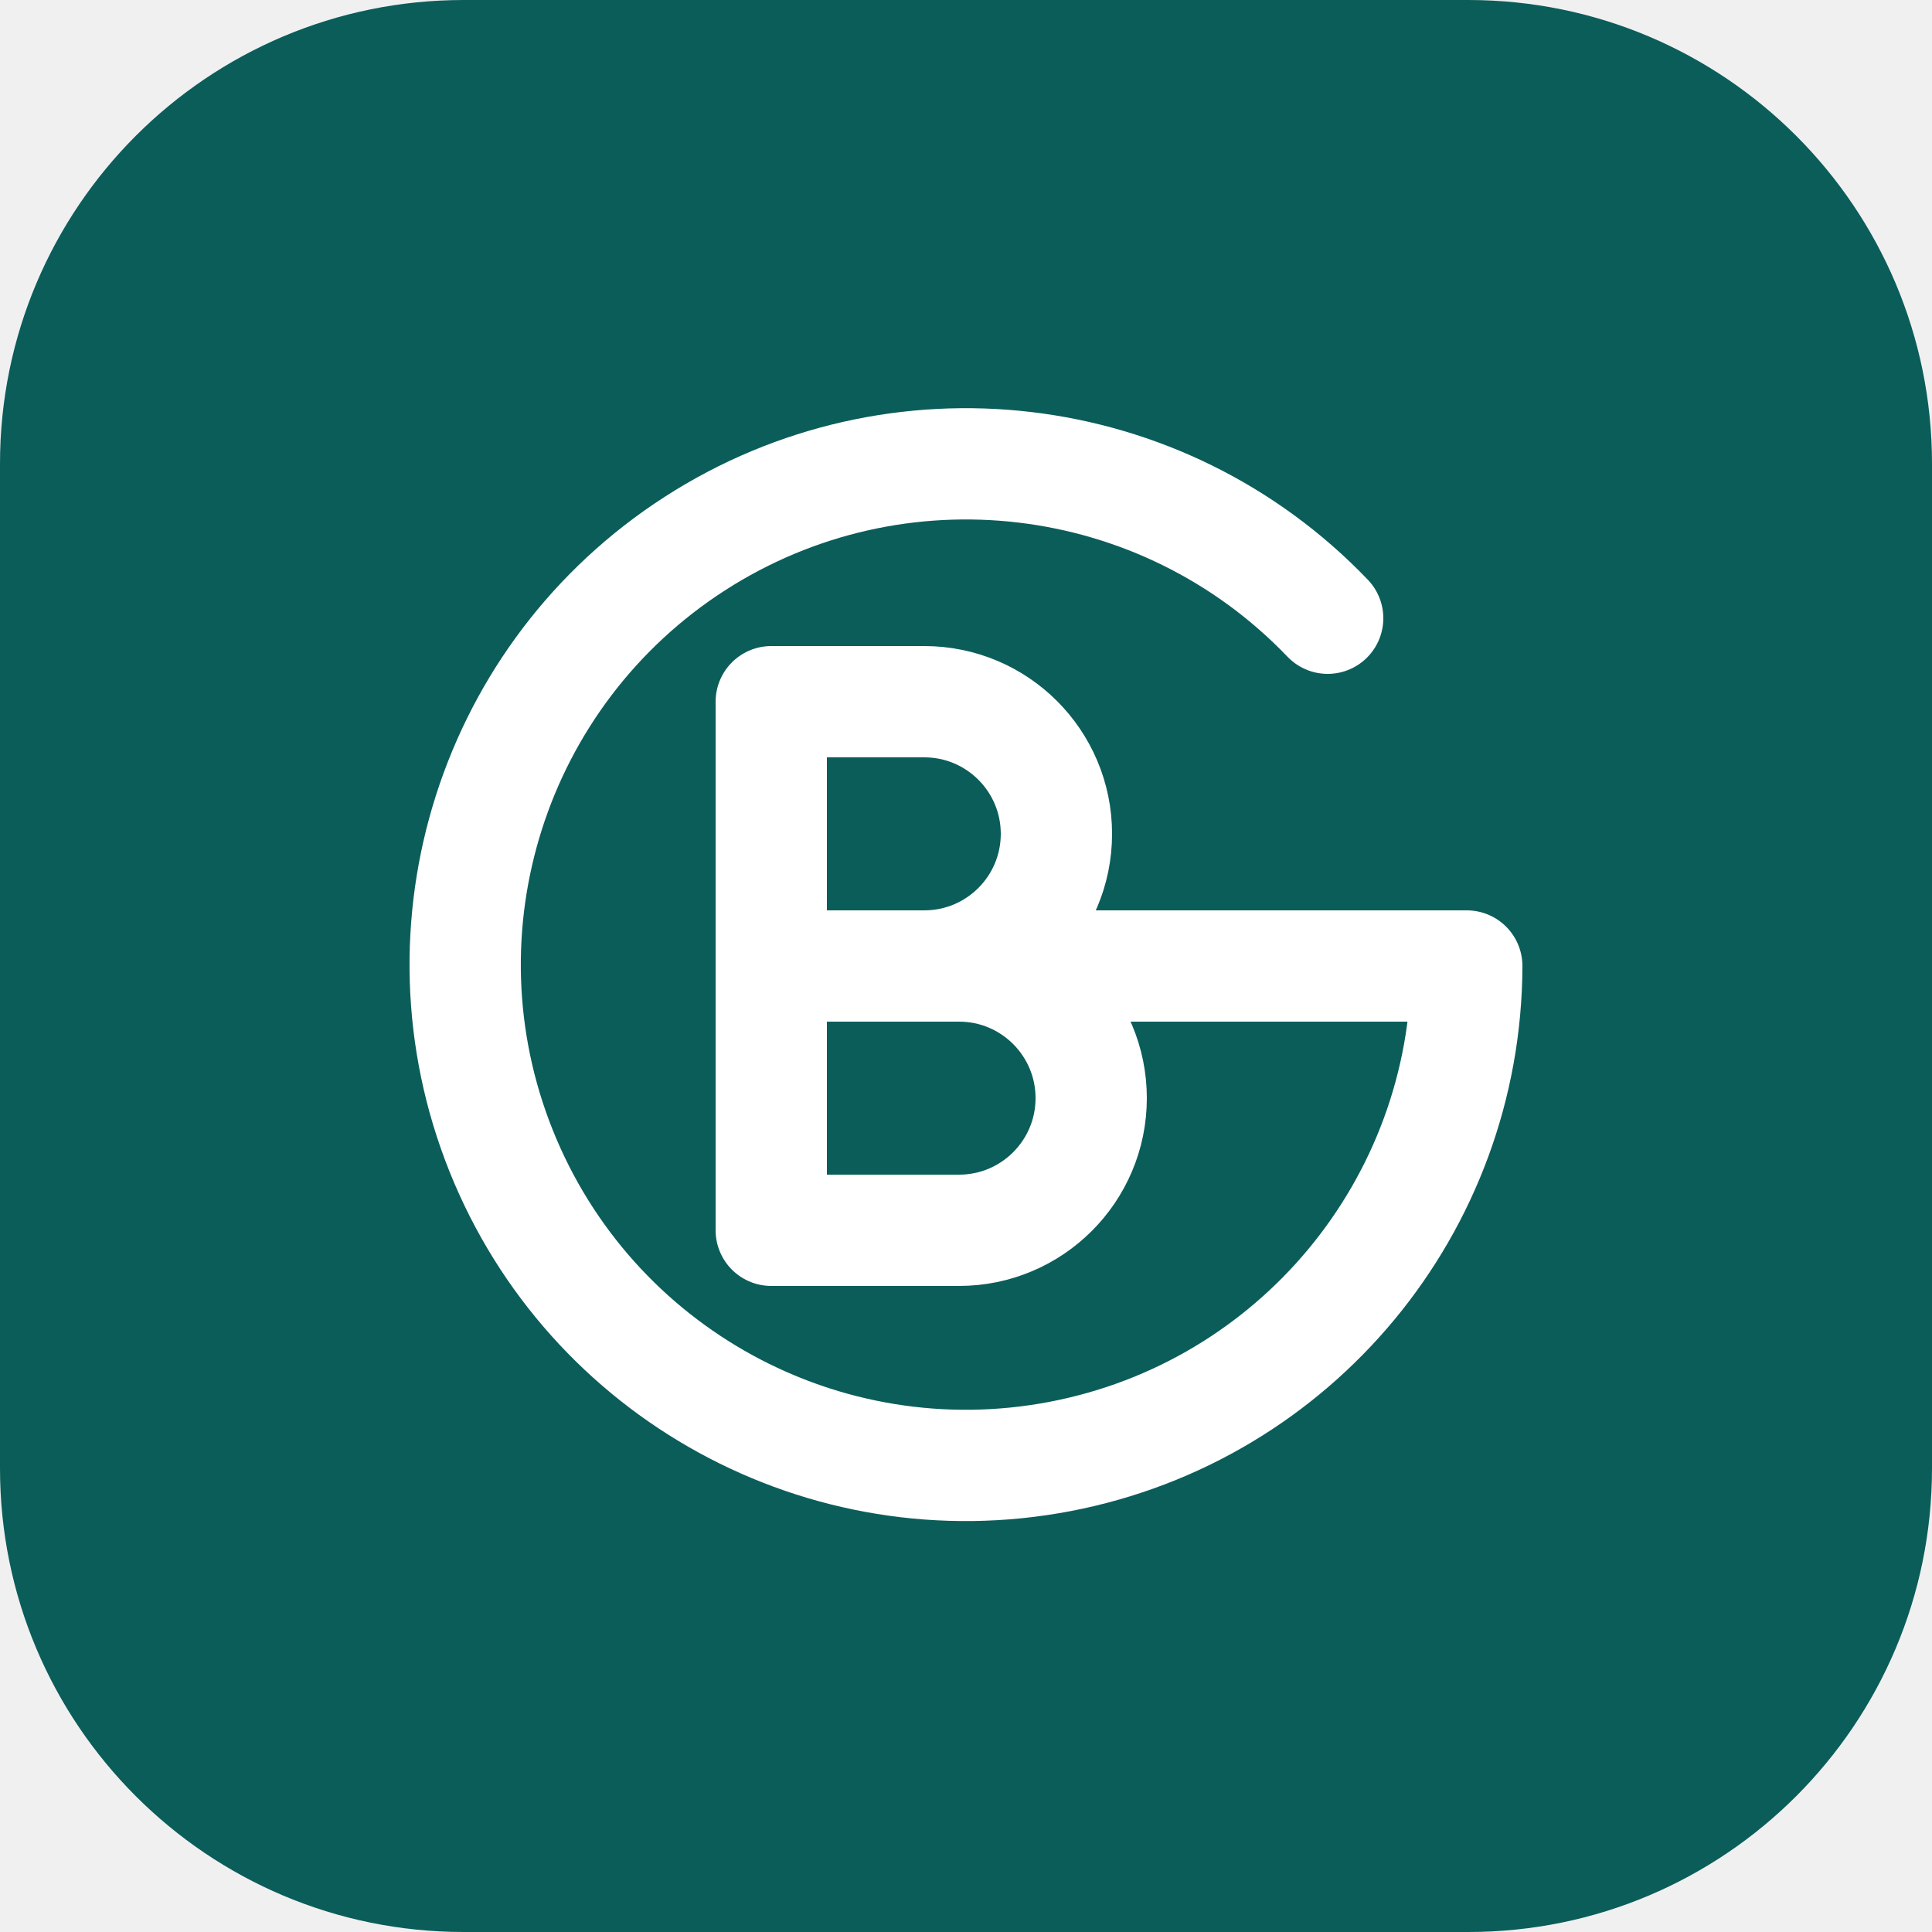
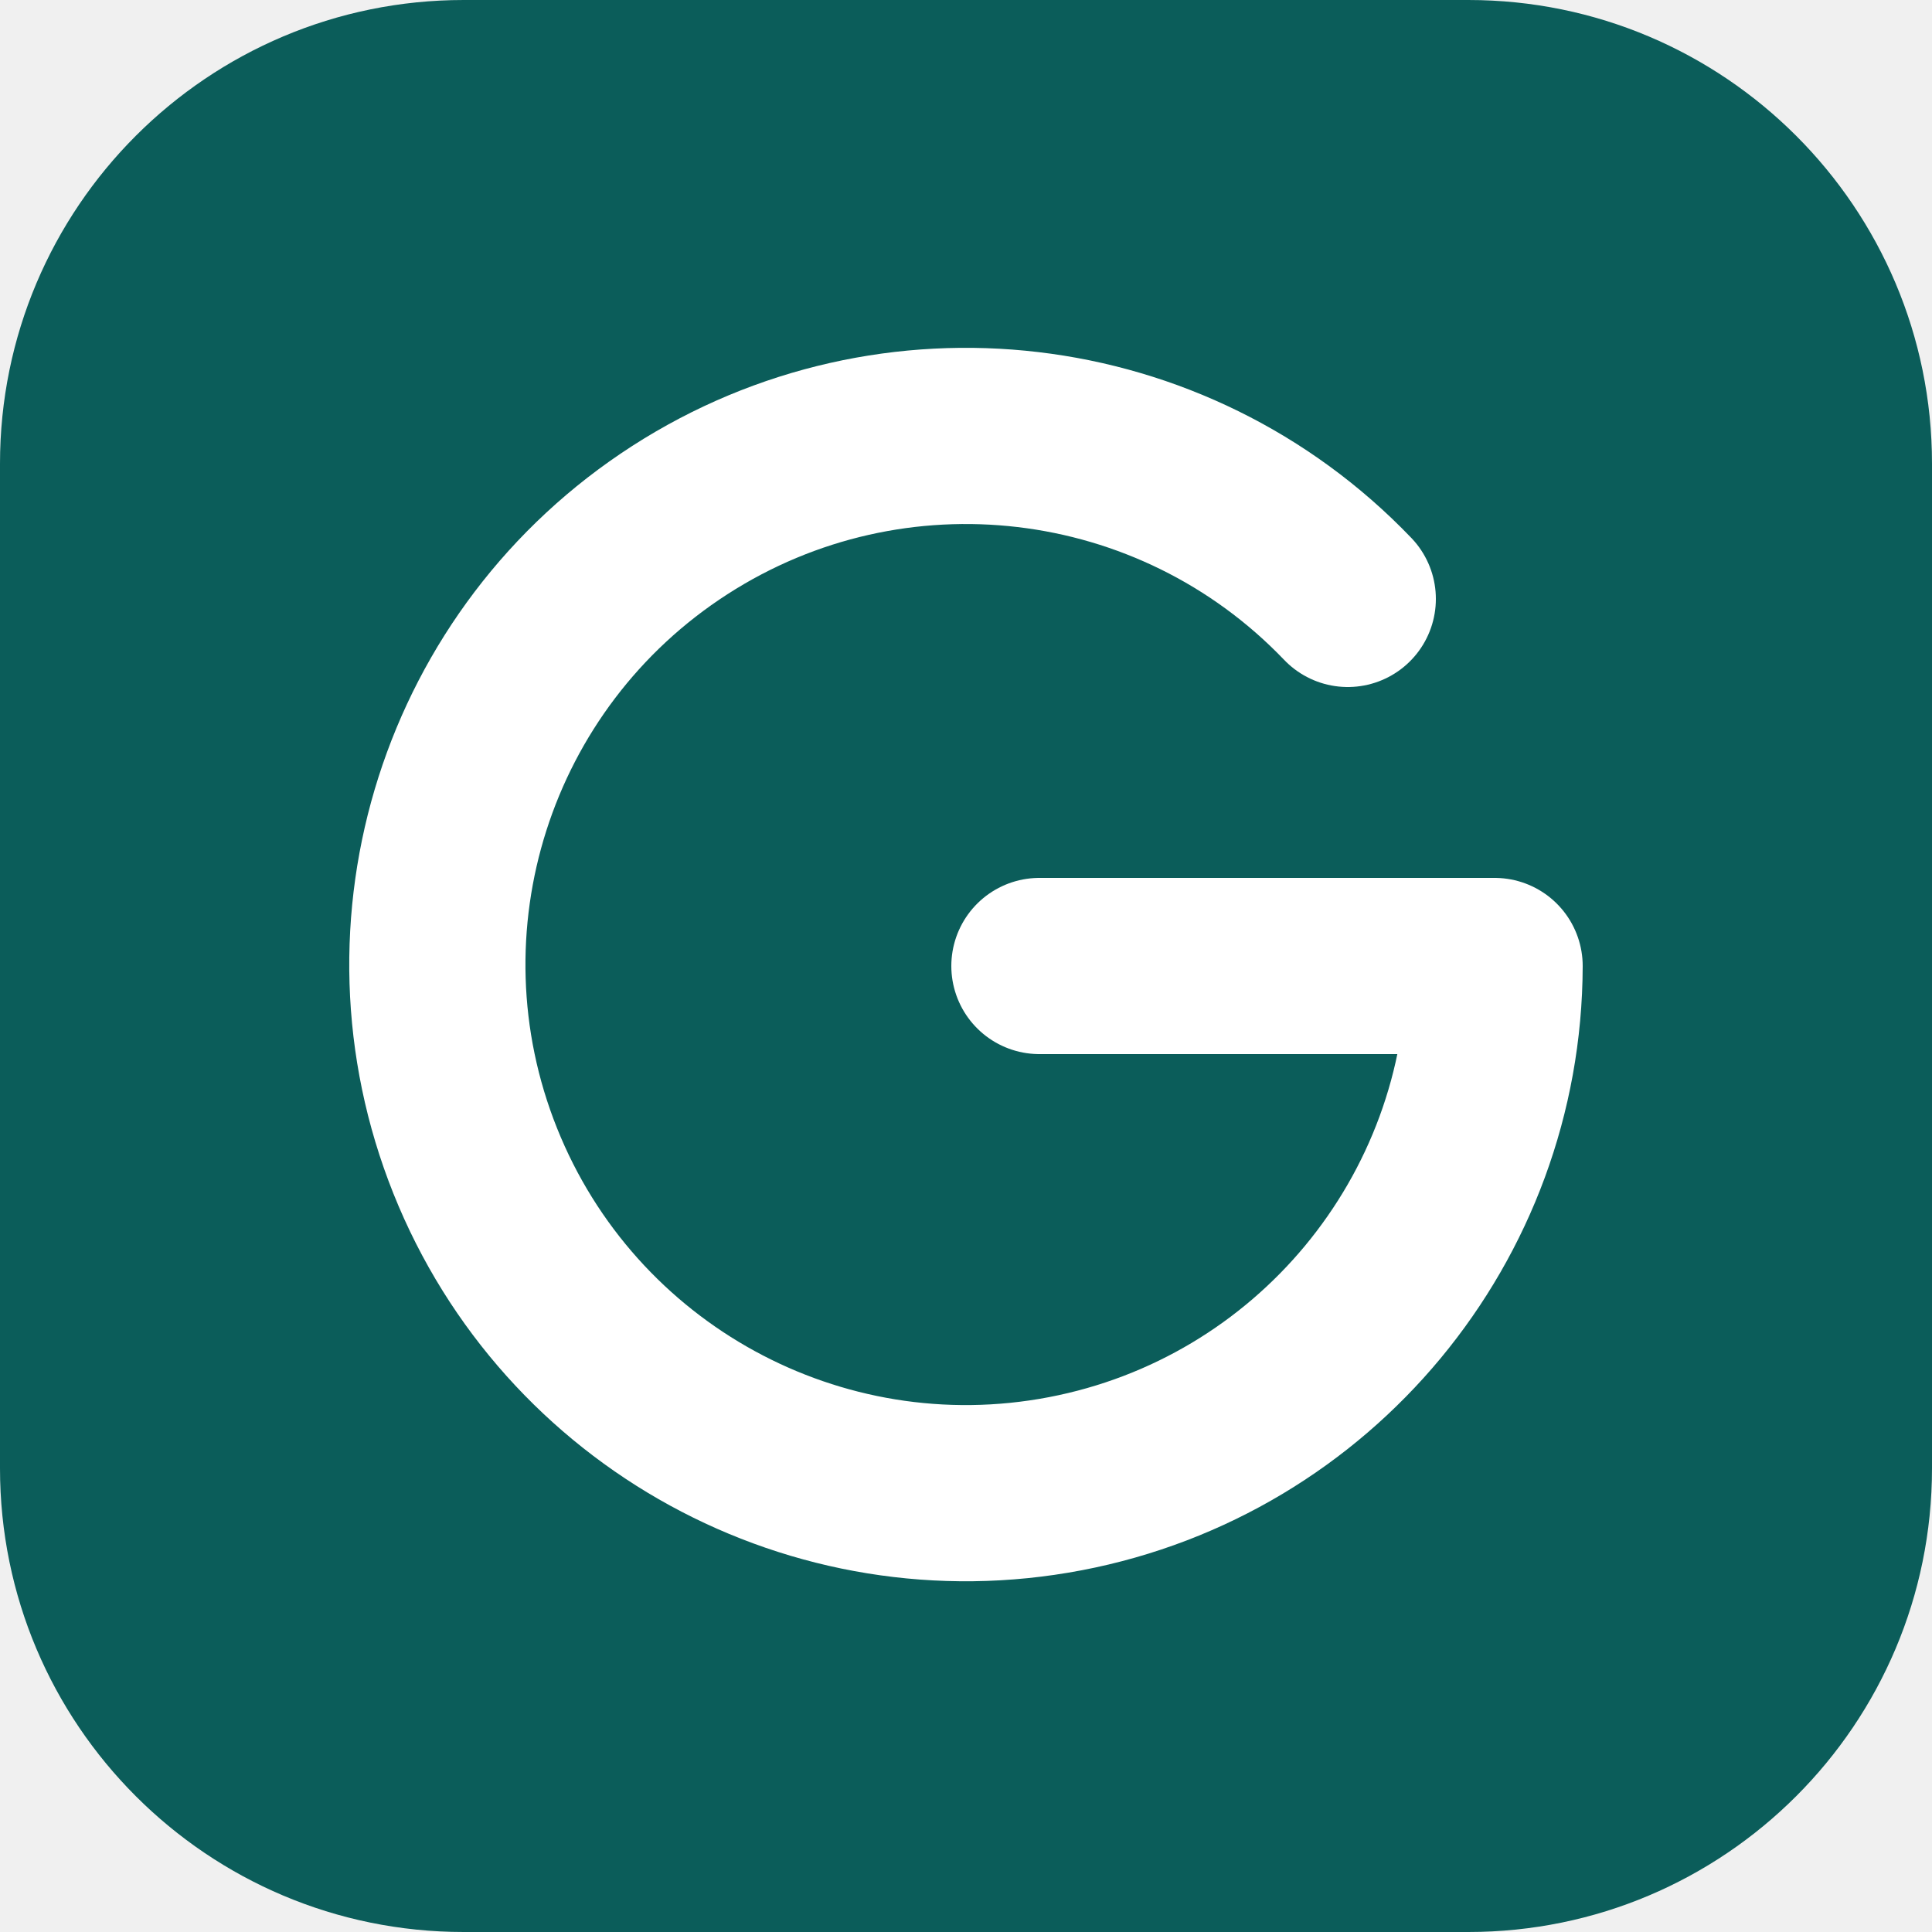
<svg xmlns="http://www.w3.org/2000/svg" width="100" height="100" viewBox="0 0 100 100">
  <rect width="100" height="100" rx="24" fill="#0b5d5a" />
-   <g transform="translate(14 14) scale(0.72)">
-     <path d="M76,25 A36,36 0 1 0 86,50 L57,50" fill="none" stroke="#ffffff" stroke-width="8" stroke-linecap="round" stroke-linejoin="round" />
-     <path d="M36,31 V69 M36,31 H47 a9.5,9.5 0 0 1 0,19 H36 M47,50 H49.5 a9.5,9.5 0 0 1 0,19 H36" fill="none" stroke="#ffffff" stroke-width="8" stroke-linecap="round" stroke-linejoin="round" />
+   <g transform="translate(12 12) scale(0.76)">
+     <path d="M76,25 A36,36 0 1 0 86,50 L55,50" fill="none" stroke="#ffffff" stroke-width="12" stroke-linecap="round" stroke-linejoin="round" />
  </g>
</svg>
